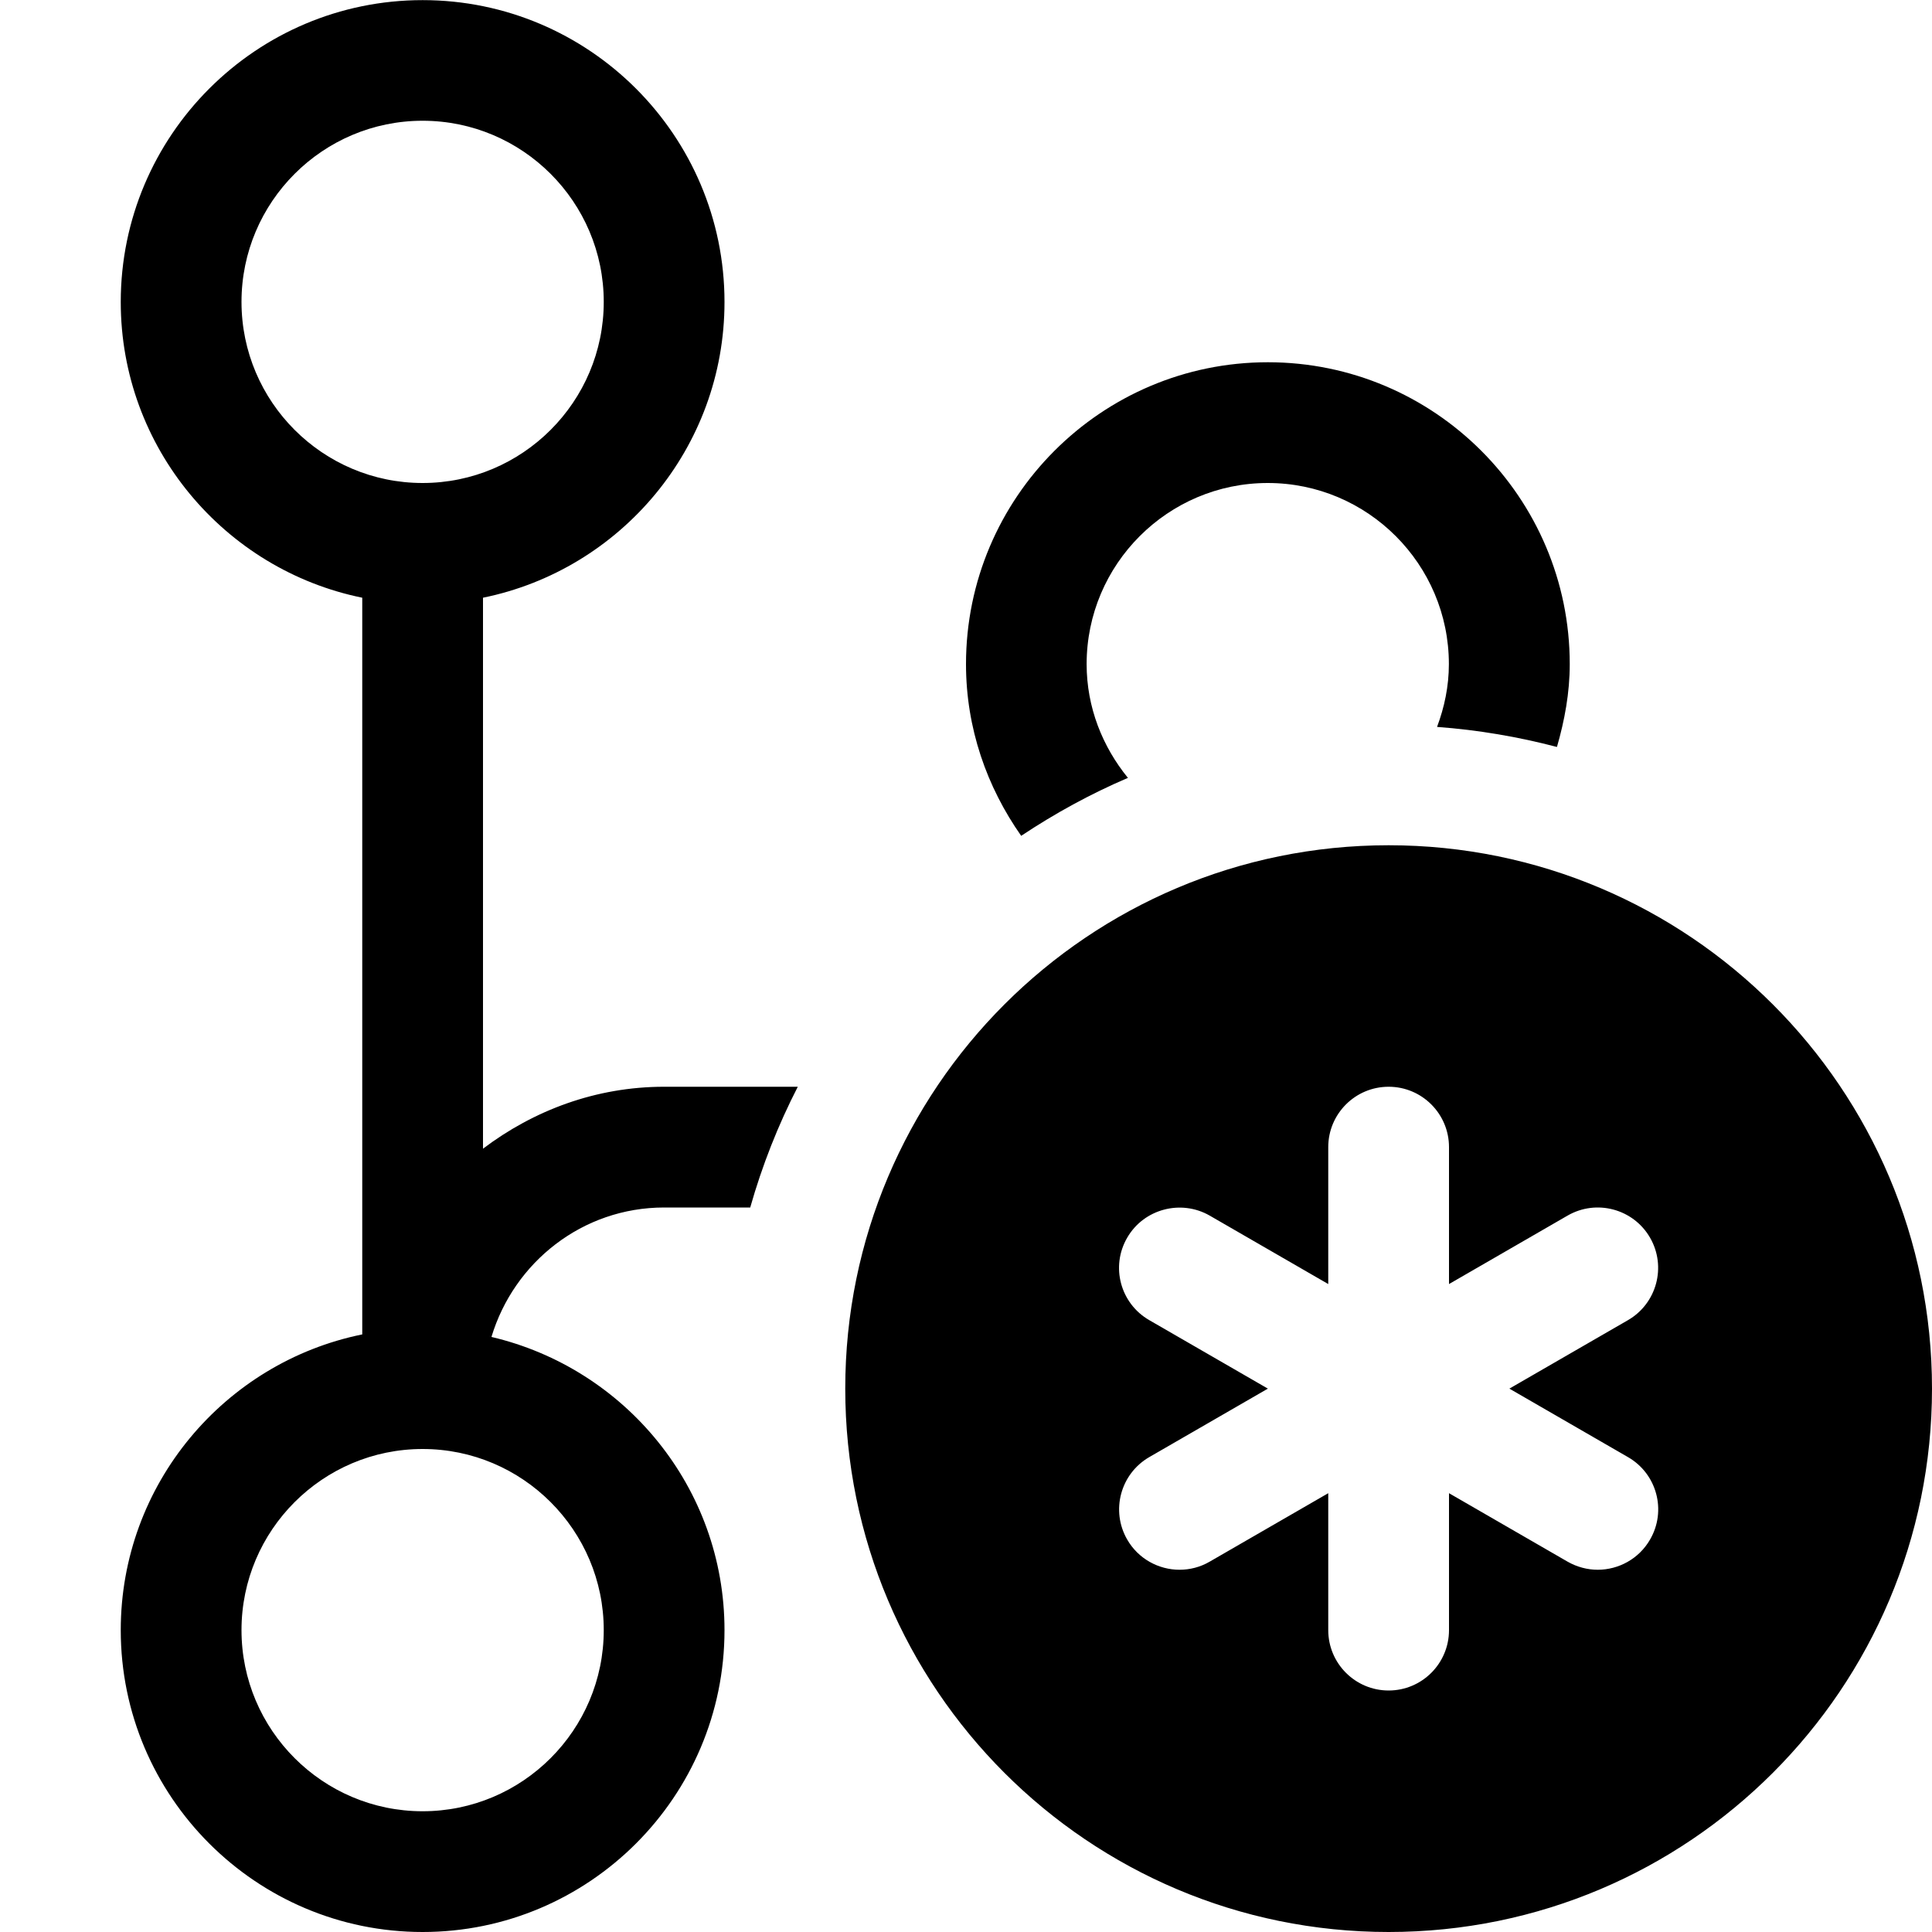
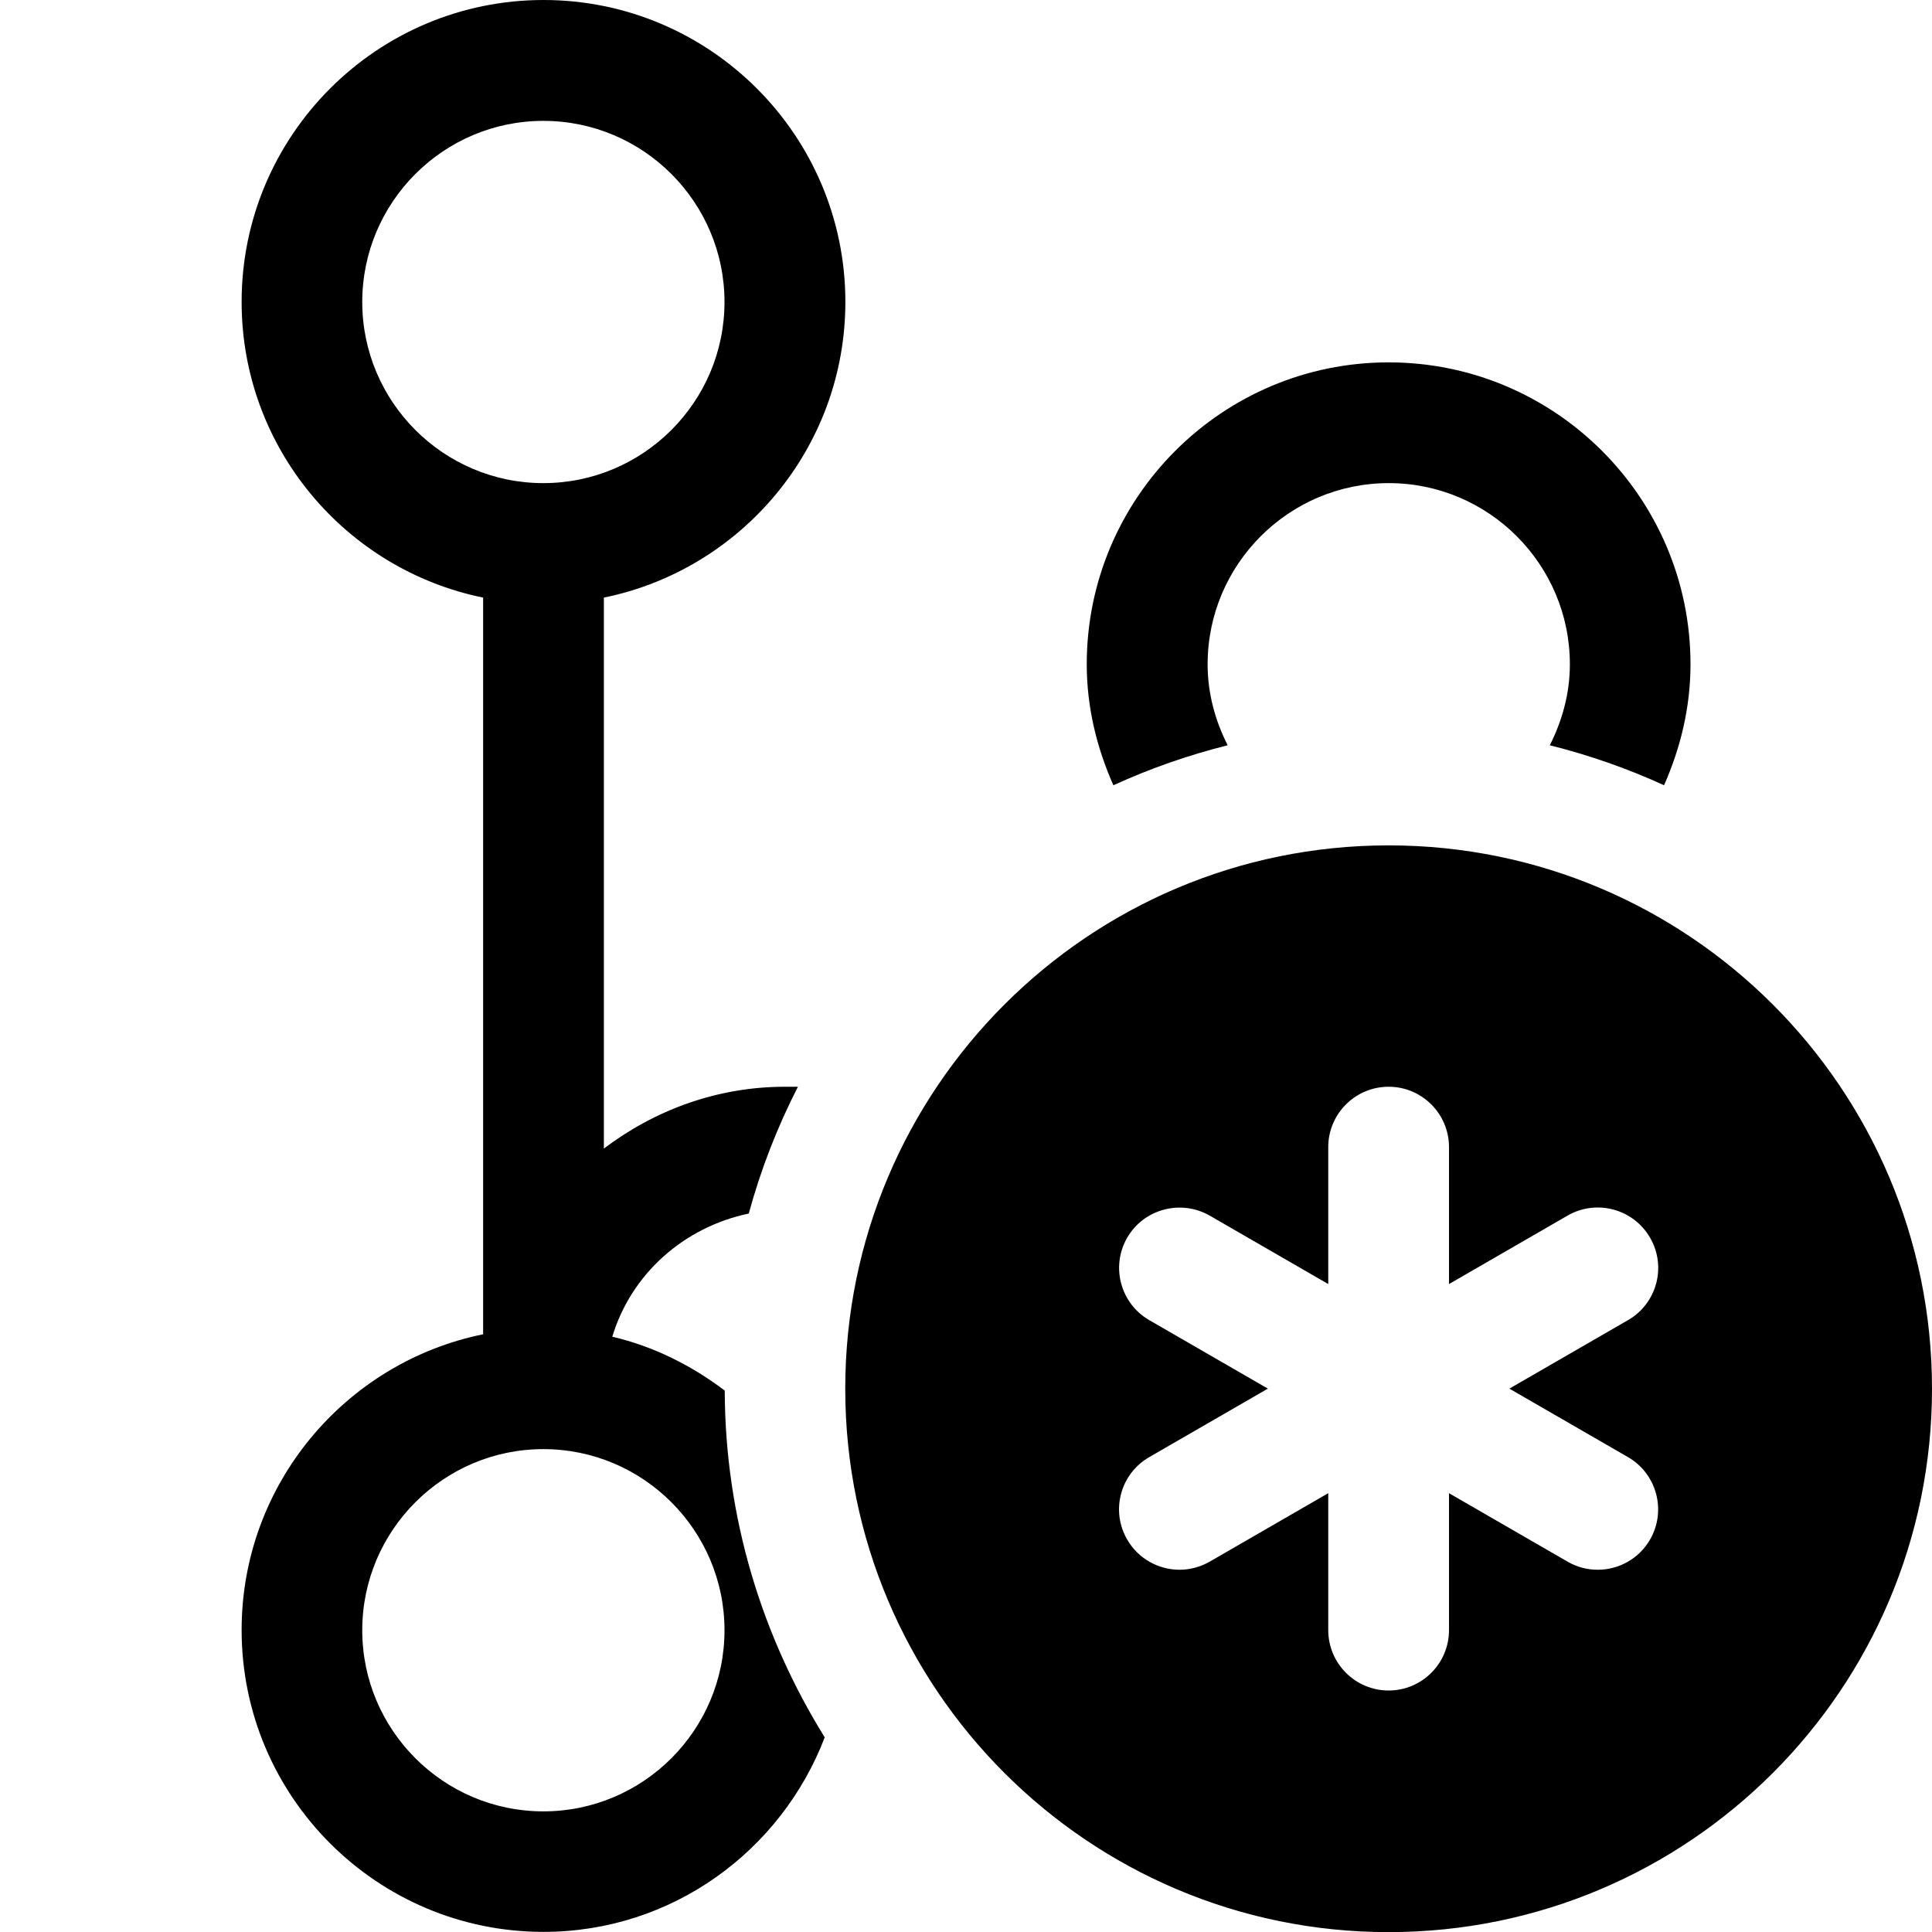
<svg xmlns="http://www.w3.org/2000/svg" width="16" height="16" viewBox="0 0 16 16" fill="currentColor">
-   <path d="M8.457 6.922C8.173 6.518 8 6.031 8 5.5C8 4.121 9.121 3 10.5 3C11.879 3 13 4.121 13 5.5C13 5.739 12.957 5.967 12.894 6.186C12.573 6.102 12.242 6.045 11.901 6.02C11.962 5.857 11.999 5.683 11.999 5.5C11.999 4.673 11.326 4 10.499 4C9.672 4 8.999 4.673 8.999 5.5C8.999 5.859 9.131 6.184 9.341 6.442C9.03 6.575 8.735 6.737 8.457 6.922ZM5.5 9H6.607C6.444 9.317 6.312 9.651 6.213 10H5.5C4.823 10 4.256 10.454 4.07 11.072C5.174 11.331 6 12.318 6 13.5C6 14.879 4.879 16 3.5 16C2.121 16 1 14.879 1 13.5C1 12.292 1.86 11.283 3 11.051V4.95C1.86 4.718 1 3.708 1 2.501C1 1.122 2.121 0.001 3.5 0.001C4.879 0.001 6 1.122 6 2.501C6 3.709 5.14 4.718 4 4.95V9.513C4.419 9.196 4.935 9 5.5 9ZM3.5 4C4.327 4 5 3.327 5 2.5C5 1.673 4.327 1 3.5 1C2.673 1 2 1.673 2 2.5C2 3.327 2.673 4 3.5 4ZM3.5 12C2.673 12 2 12.673 2 13.5C2 14.327 2.673 15 3.5 15C4.327 15 5 14.327 5 13.5C5 12.673 4.327 12 3.5 12ZM16 11.5C16 13.985 13.985 16 11.5 16C9.015 16 7 13.985 7 11.5C7 9.015 9.015 7 11.5 7C13.985 7 16 9.015 16 11.5ZM12.5 11.5L13.482 10.933C13.721 10.795 13.803 10.489 13.665 10.25C13.527 10.011 13.221 9.929 12.982 10.067L12 10.634V9.5C12 9.224 11.776 9 11.5 9C11.224 9 11 9.224 11 9.5V10.634L10.018 10.067C9.781 9.931 9.473 10.011 9.335 10.25C9.196 10.489 9.278 10.795 9.518 10.933L10.5 11.5L9.518 12.067C9.279 12.205 9.197 12.511 9.335 12.75C9.427 12.91 9.596 13 9.768 13C9.853 13 9.939 12.979 10.018 12.933L11 12.366V13.5C11 13.776 11.224 14 11.5 14C11.776 14 12 13.776 12 13.5V12.366L12.982 12.933C13.061 12.978 13.147 13 13.232 13C13.404 13 13.573 12.91 13.665 12.75C13.804 12.511 13.722 12.205 13.482 12.067L12.5 11.5Z" />
+   <path d="M5.07 11.072C5.227 10.55 5.663 10.163 6.201 10.05C6.301 9.683 6.438 9.332 6.608 9H6.501C5.936 9 5.42 9.195 5.001 9.512V4.949C6.141 4.717 7.001 3.707 7.001 2.5C7.001 1.121 5.88 0 4.501 0C3.122 0 2.001 1.121 2.001 2.5C2.001 3.708 2.861 4.717 4.001 4.949V11.05C2.861 11.282 2.001 12.292 2.001 13.499C2.001 14.878 3.122 15.999 4.501 15.999C5.566 15.999 6.47 15.328 6.83 14.388C6.311 13.552 6.005 12.57 6.002 11.516C5.728 11.309 5.416 11.151 5.071 11.07L5.07 11.072ZM3 2.501C3 1.674 3.673 1.001 4.5 1.001C5.327 1.001 6 1.674 6 2.501C6 3.328 5.327 4.001 4.5 4.001C3.673 4.001 3 3.328 3 2.501ZM4.5 15.001C3.673 15.001 3 14.328 3 13.501C3 12.674 3.673 12.001 4.5 12.001C5.327 12.001 6 12.674 6 13.501C6 14.328 5.327 15.001 4.5 15.001ZM9.22 6.502C9.084 6.195 9 5.859 9 5.501C9 4.122 10.121 3.001 11.5 3.001C12.879 3.001 14 4.122 14 5.501C14 5.859 13.917 6.195 13.781 6.503C13.479 6.365 13.163 6.254 12.835 6.172C12.937 5.969 13.001 5.744 13.001 5.501C13.001 4.674 12.328 4.001 11.501 4.001C10.674 4.001 10.001 4.674 10.001 5.501C10.001 5.743 10.064 5.969 10.167 6.172C9.839 6.254 9.523 6.365 9.221 6.503L9.22 6.502ZM11.5 7.001C9.015 7.001 7 9.016 7 11.501C7 13.986 9.015 16.001 11.5 16.001C13.985 16.001 16 13.986 16 11.501C16 9.016 13.985 7.001 11.5 7.001ZM13.482 12.067C13.721 12.205 13.803 12.511 13.665 12.75C13.573 12.91 13.404 13 13.232 13C13.147 13 13.061 12.979 12.982 12.933L12 12.366V13.5C12 13.776 11.776 14 11.5 14C11.224 14 11 13.776 11 13.5V12.366L10.018 12.933C9.939 12.978 9.853 13 9.768 13C9.596 13 9.427 12.91 9.335 12.75C9.196 12.511 9.278 12.205 9.518 12.067L10.5 11.5L9.518 10.933C9.279 10.795 9.197 10.489 9.335 10.25C9.473 10.011 9.78 9.931 10.018 10.067L11 10.634V9.5C11 9.224 11.224 9 11.5 9C11.776 9 12 9.224 12 9.5V10.634L12.982 10.067C13.22 9.929 13.527 10.011 13.665 10.25C13.804 10.489 13.722 10.795 13.482 10.933L12.5 11.5L13.482 12.067Z" />
</svg>
